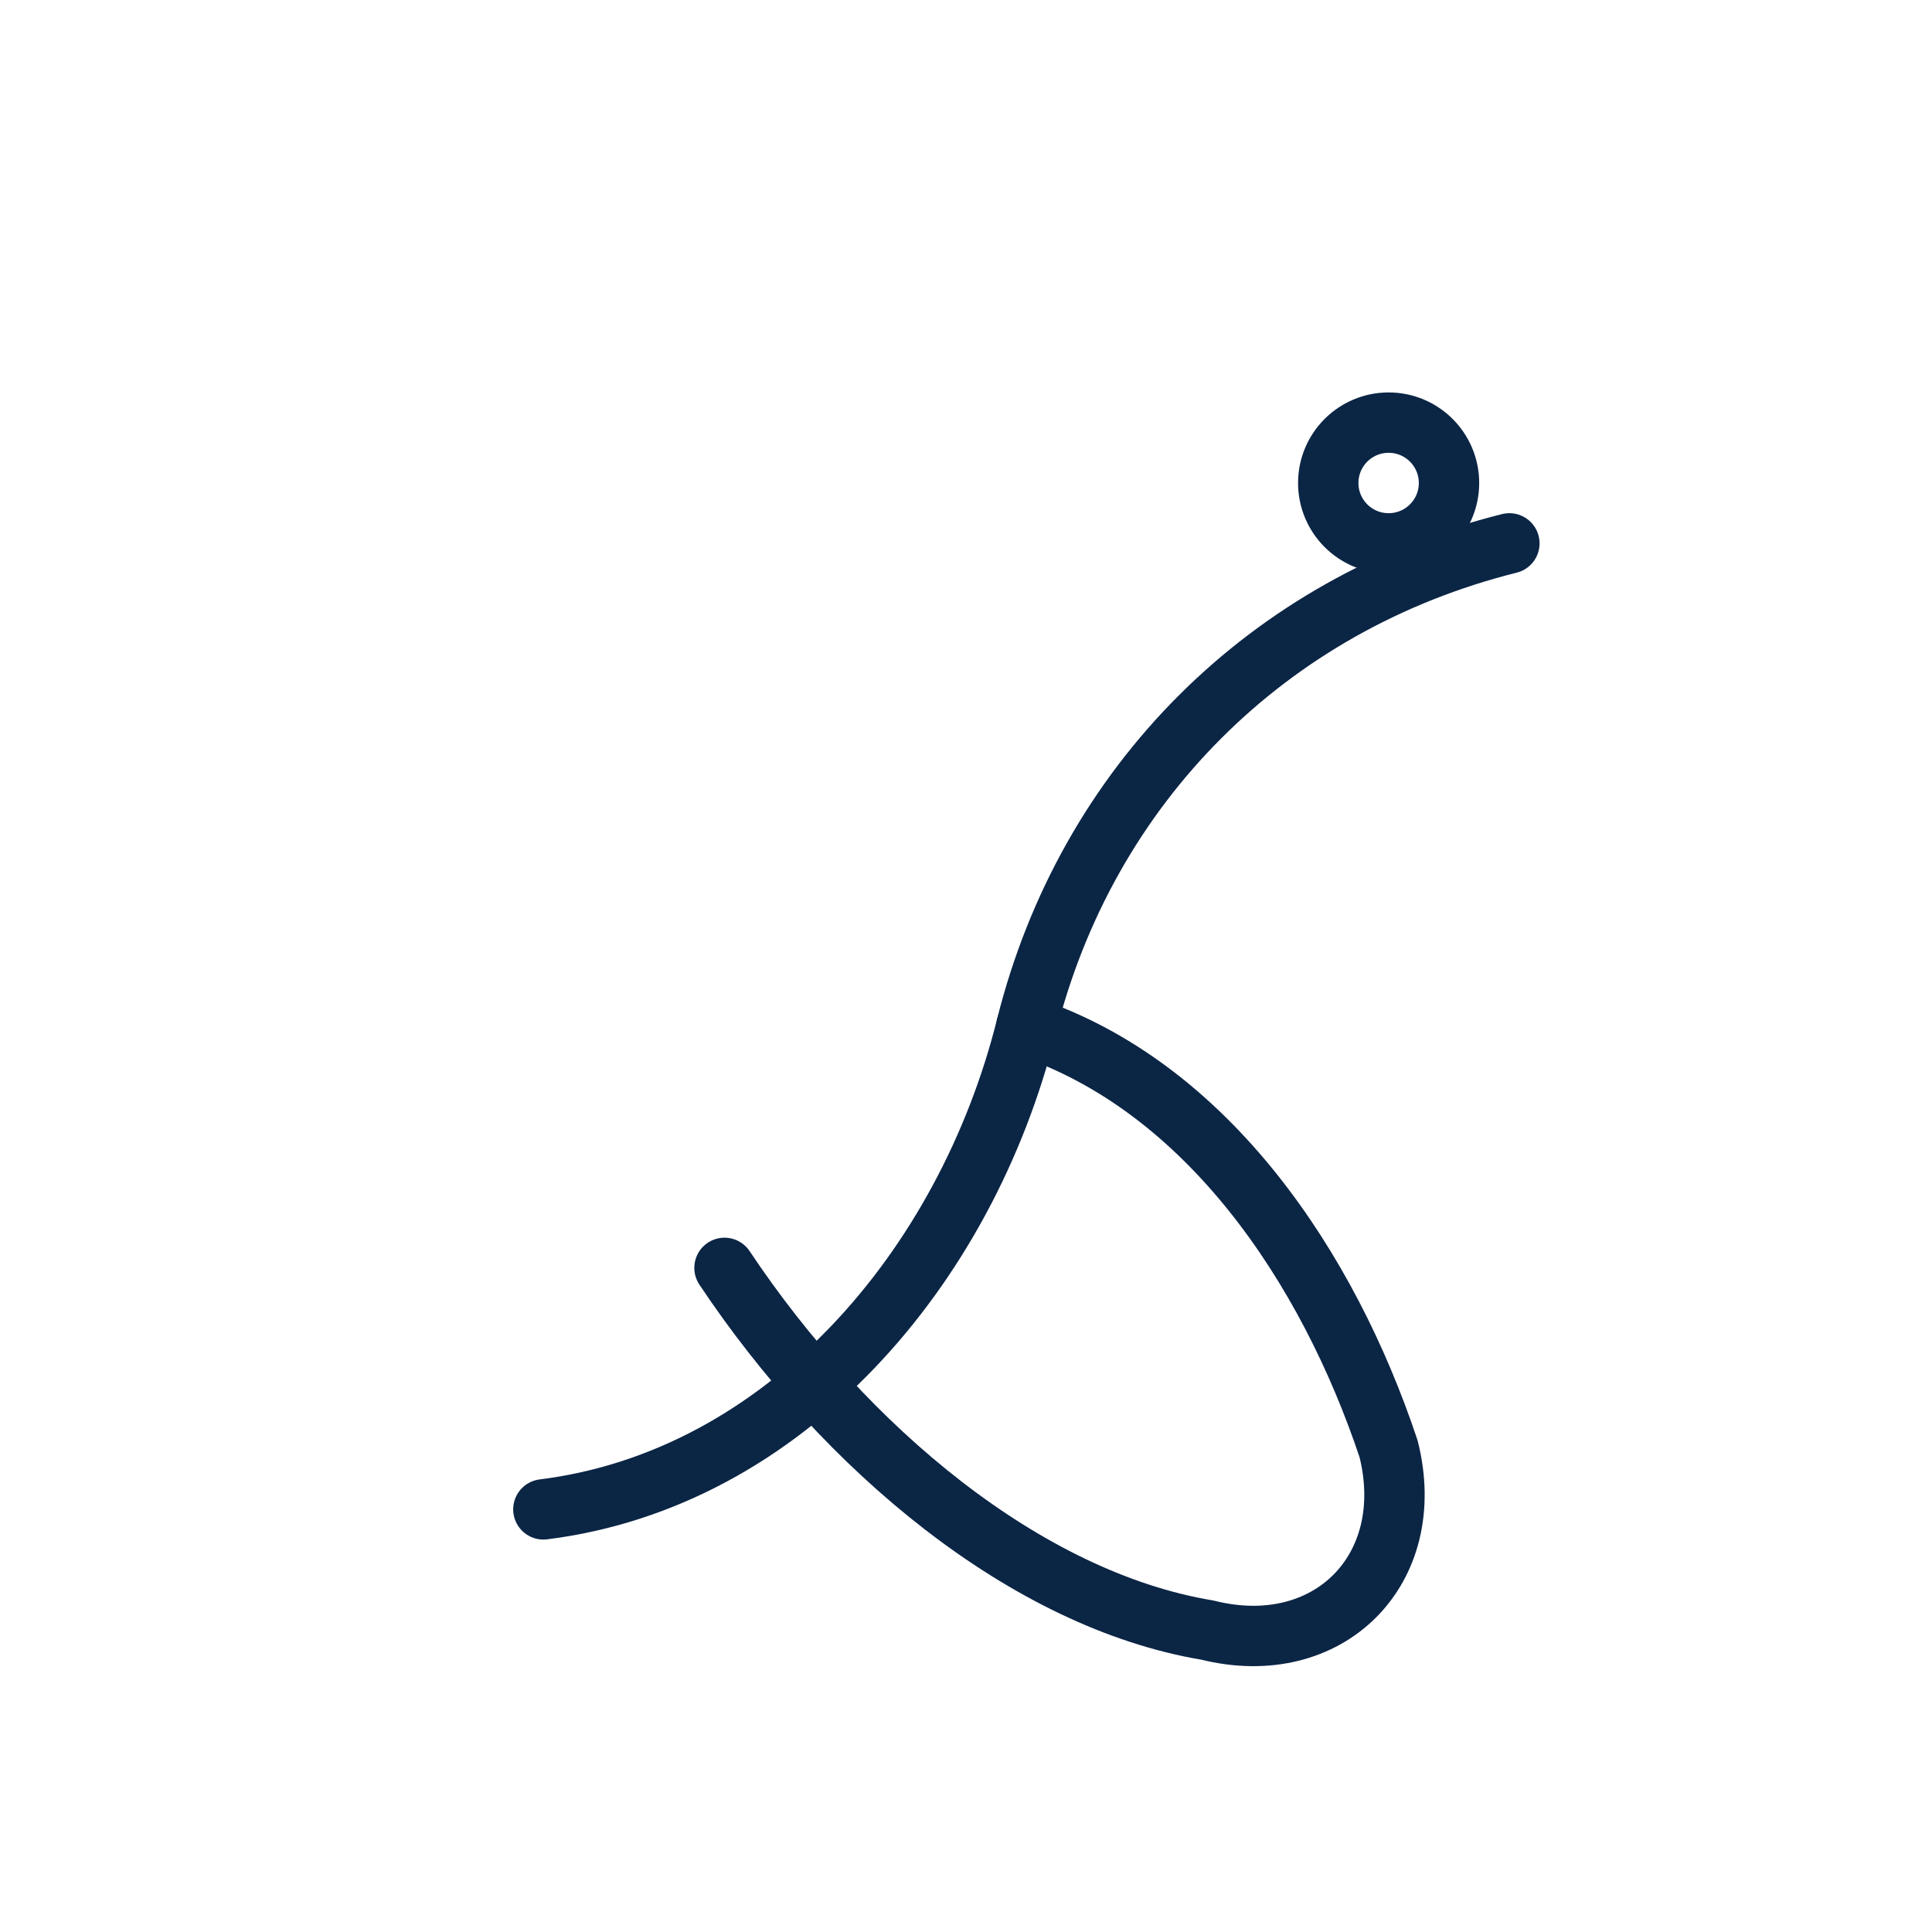
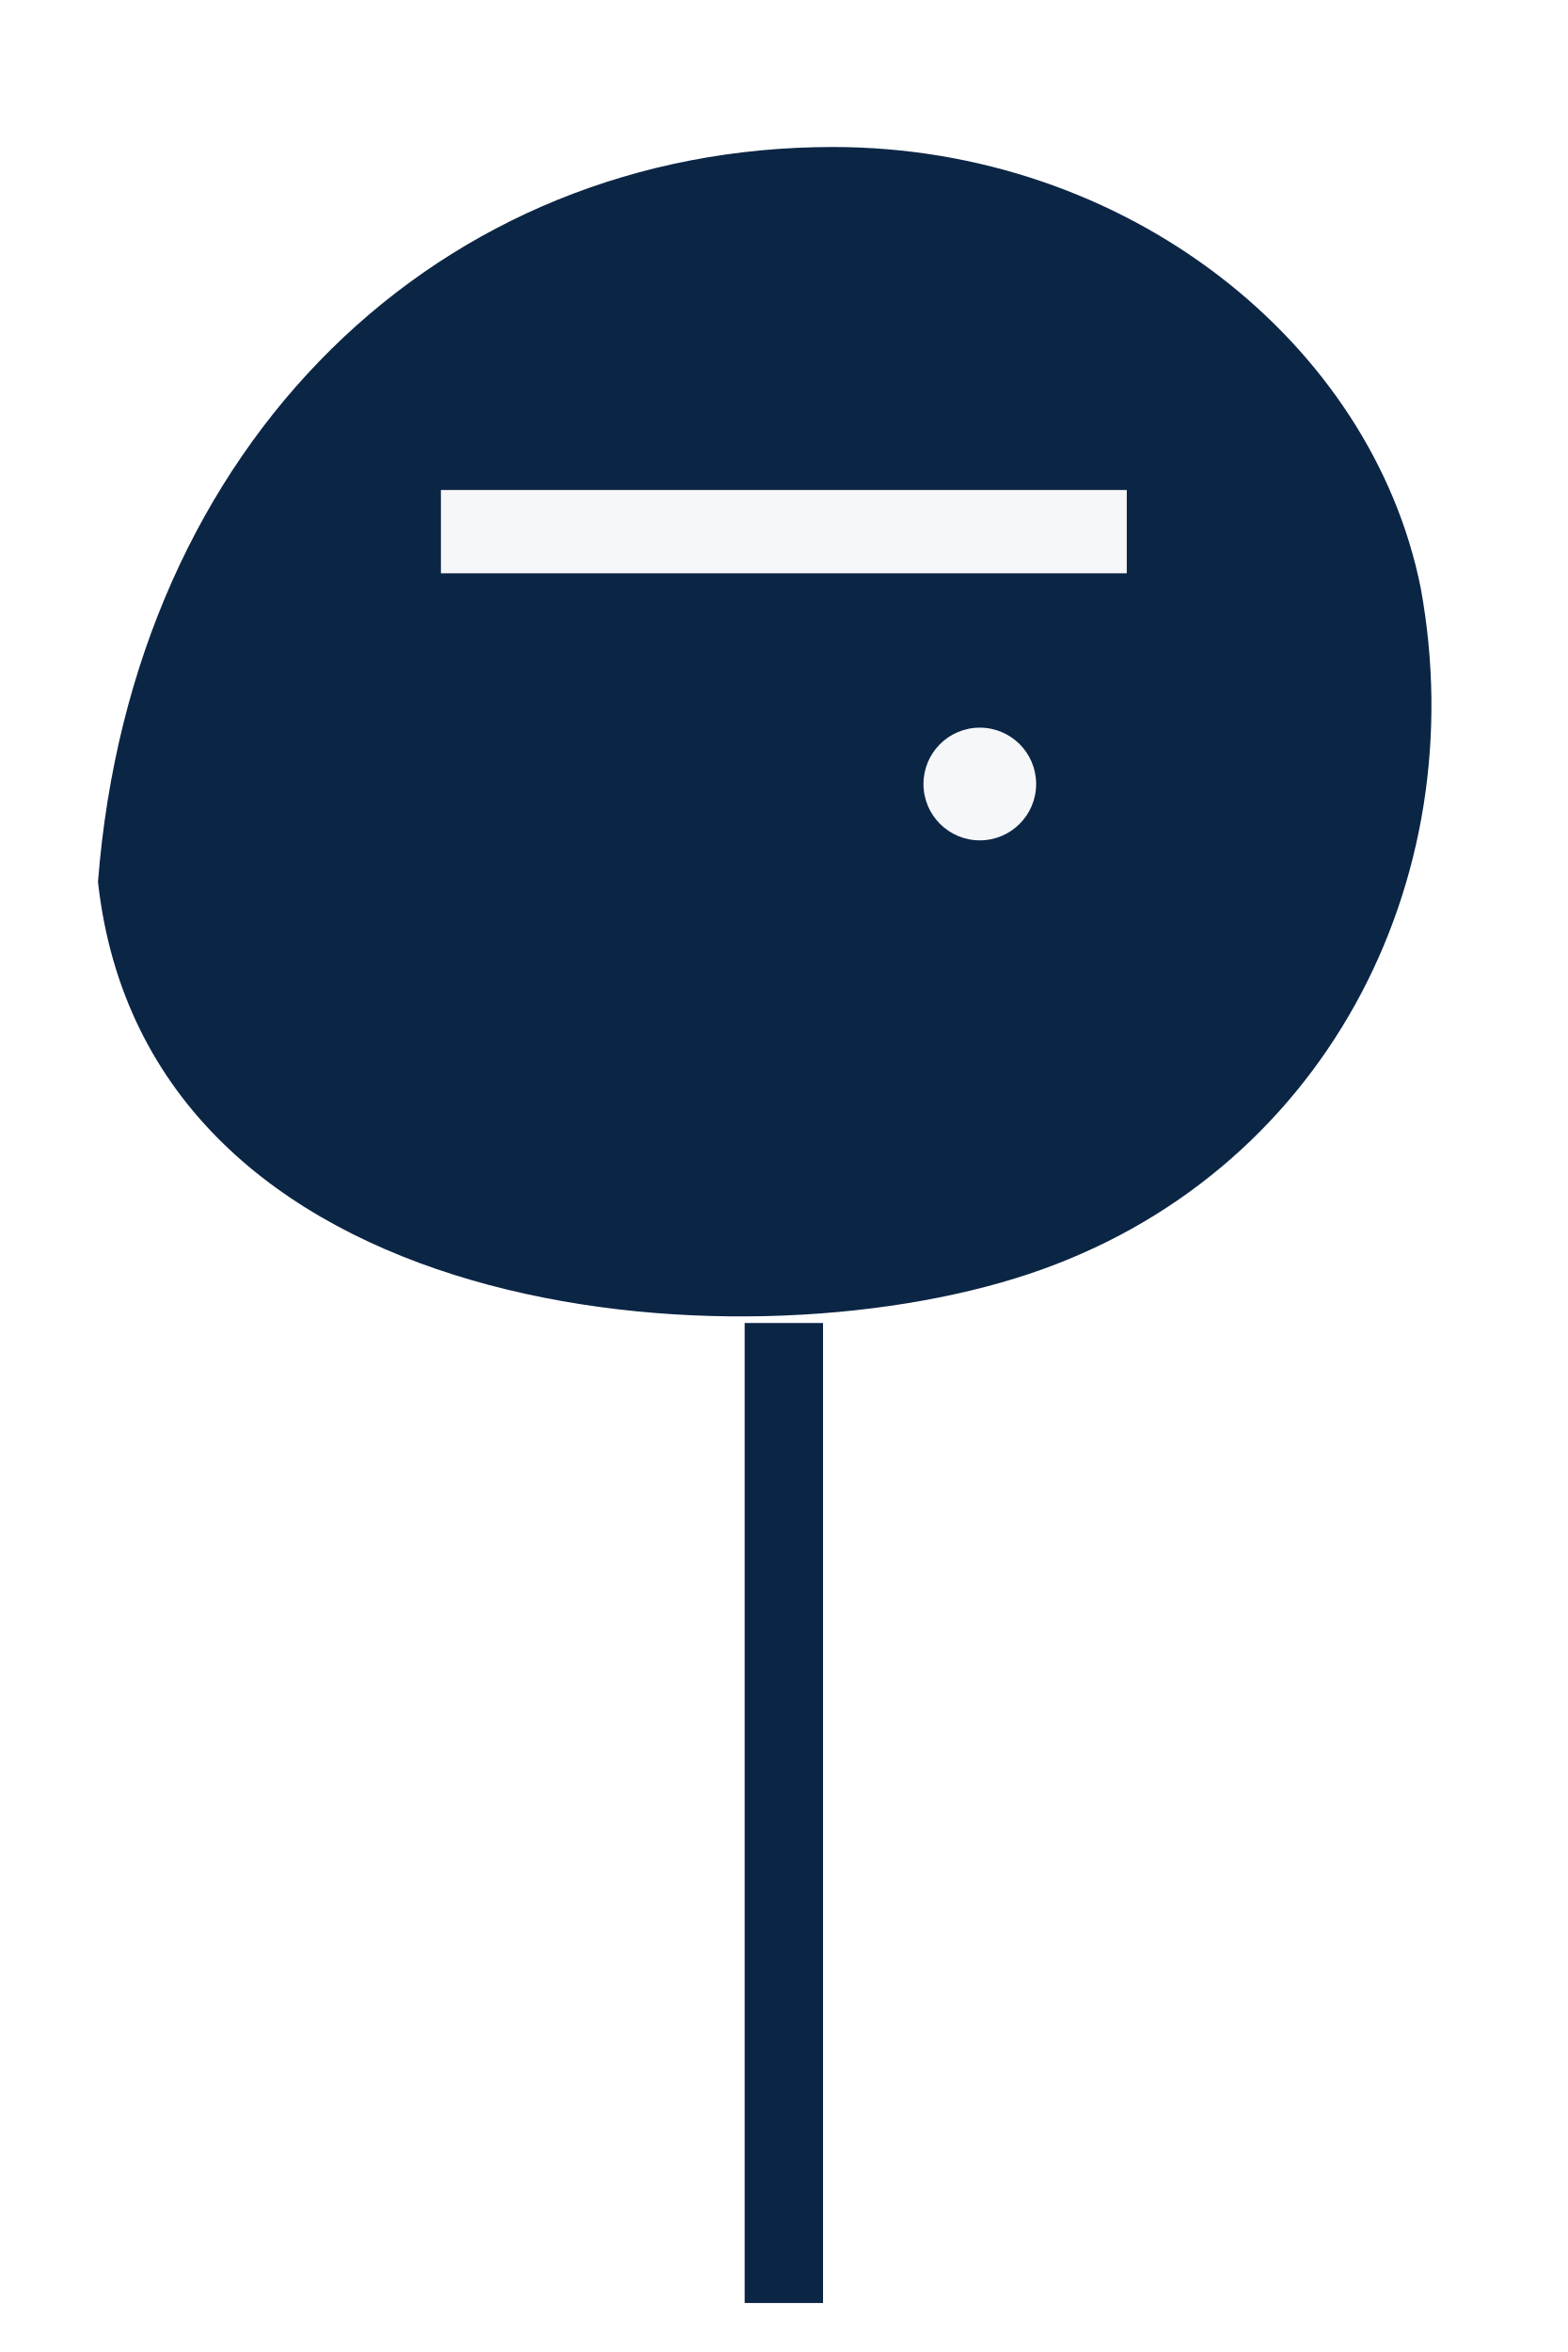
- <svg xmlns="http://www.w3.org/2000/svg" viewBox="0 0 64 64" role="img" aria-label="driver">
-   <path stroke="#0B2545" stroke-width="2" fill="none" stroke-linecap="round" stroke-linejoin="round" d="M18 50c8-1 14-8 16-16 2-8 8-14 16-16" />
-   <path stroke="#0B2545" stroke-width="2" fill="none" stroke-linecap="round" stroke-linejoin="round" d="M34 34c6 2 10 8 12 14 1 4-2 7-6 6-6-1-12-6-16-12" />
-   <circle stroke="#0B2545" stroke-width="2" fill="none" stroke-linecap="round" stroke-linejoin="round" cx="46" cy="16" r="2" />
+ <svg xmlns="http://www.w3.org/2000/svg" viewBox="0 0 64 96" role="img" aria-label="driver">
+   <path fill="#0B2545" d="M30.4 94V54h3.2V94z" />
+   <path fill="#0B2545" d="M4 36c1.4-18 14-30 30-30 12 0 22 8 24 18 2.2 12-4 24-16 28-12 4-36 2-38-16z" />
+   <path fill="#F6F7F9" d="M18 20h28v3.4H18z" />
+   <circle fill="#F6F7F9" cx="40" cy="32" r="2.3" />
</svg>
